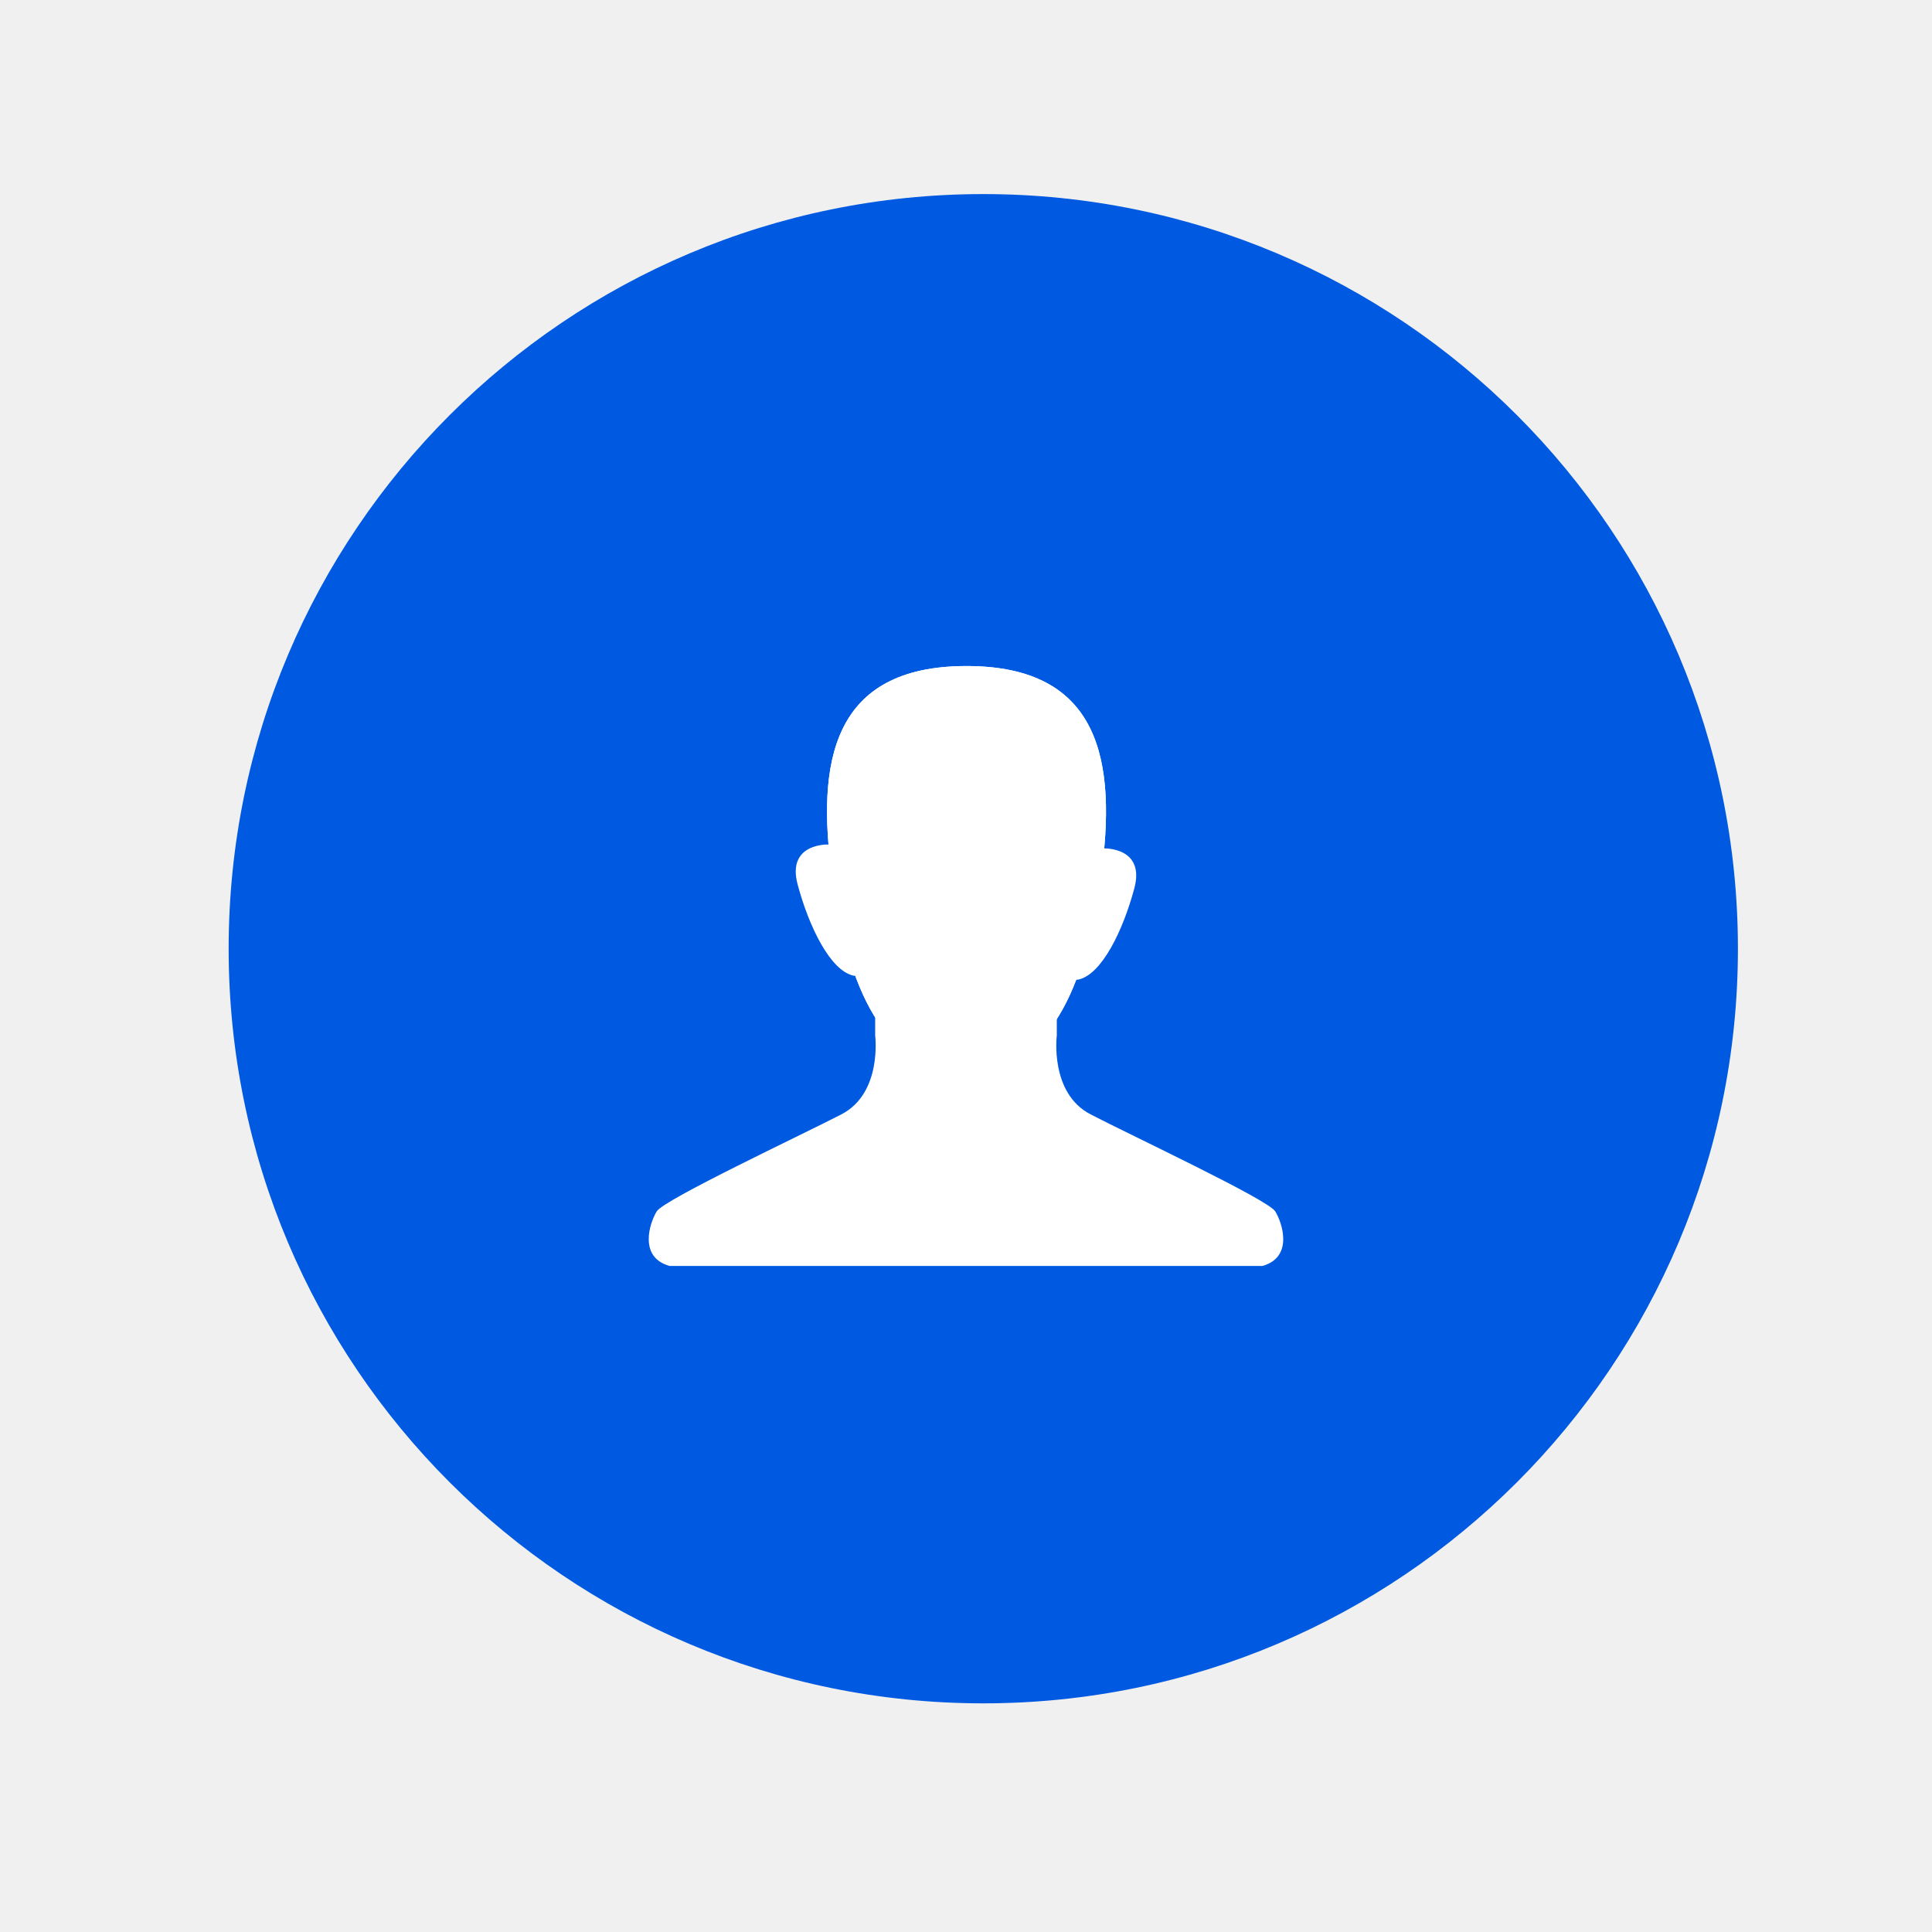
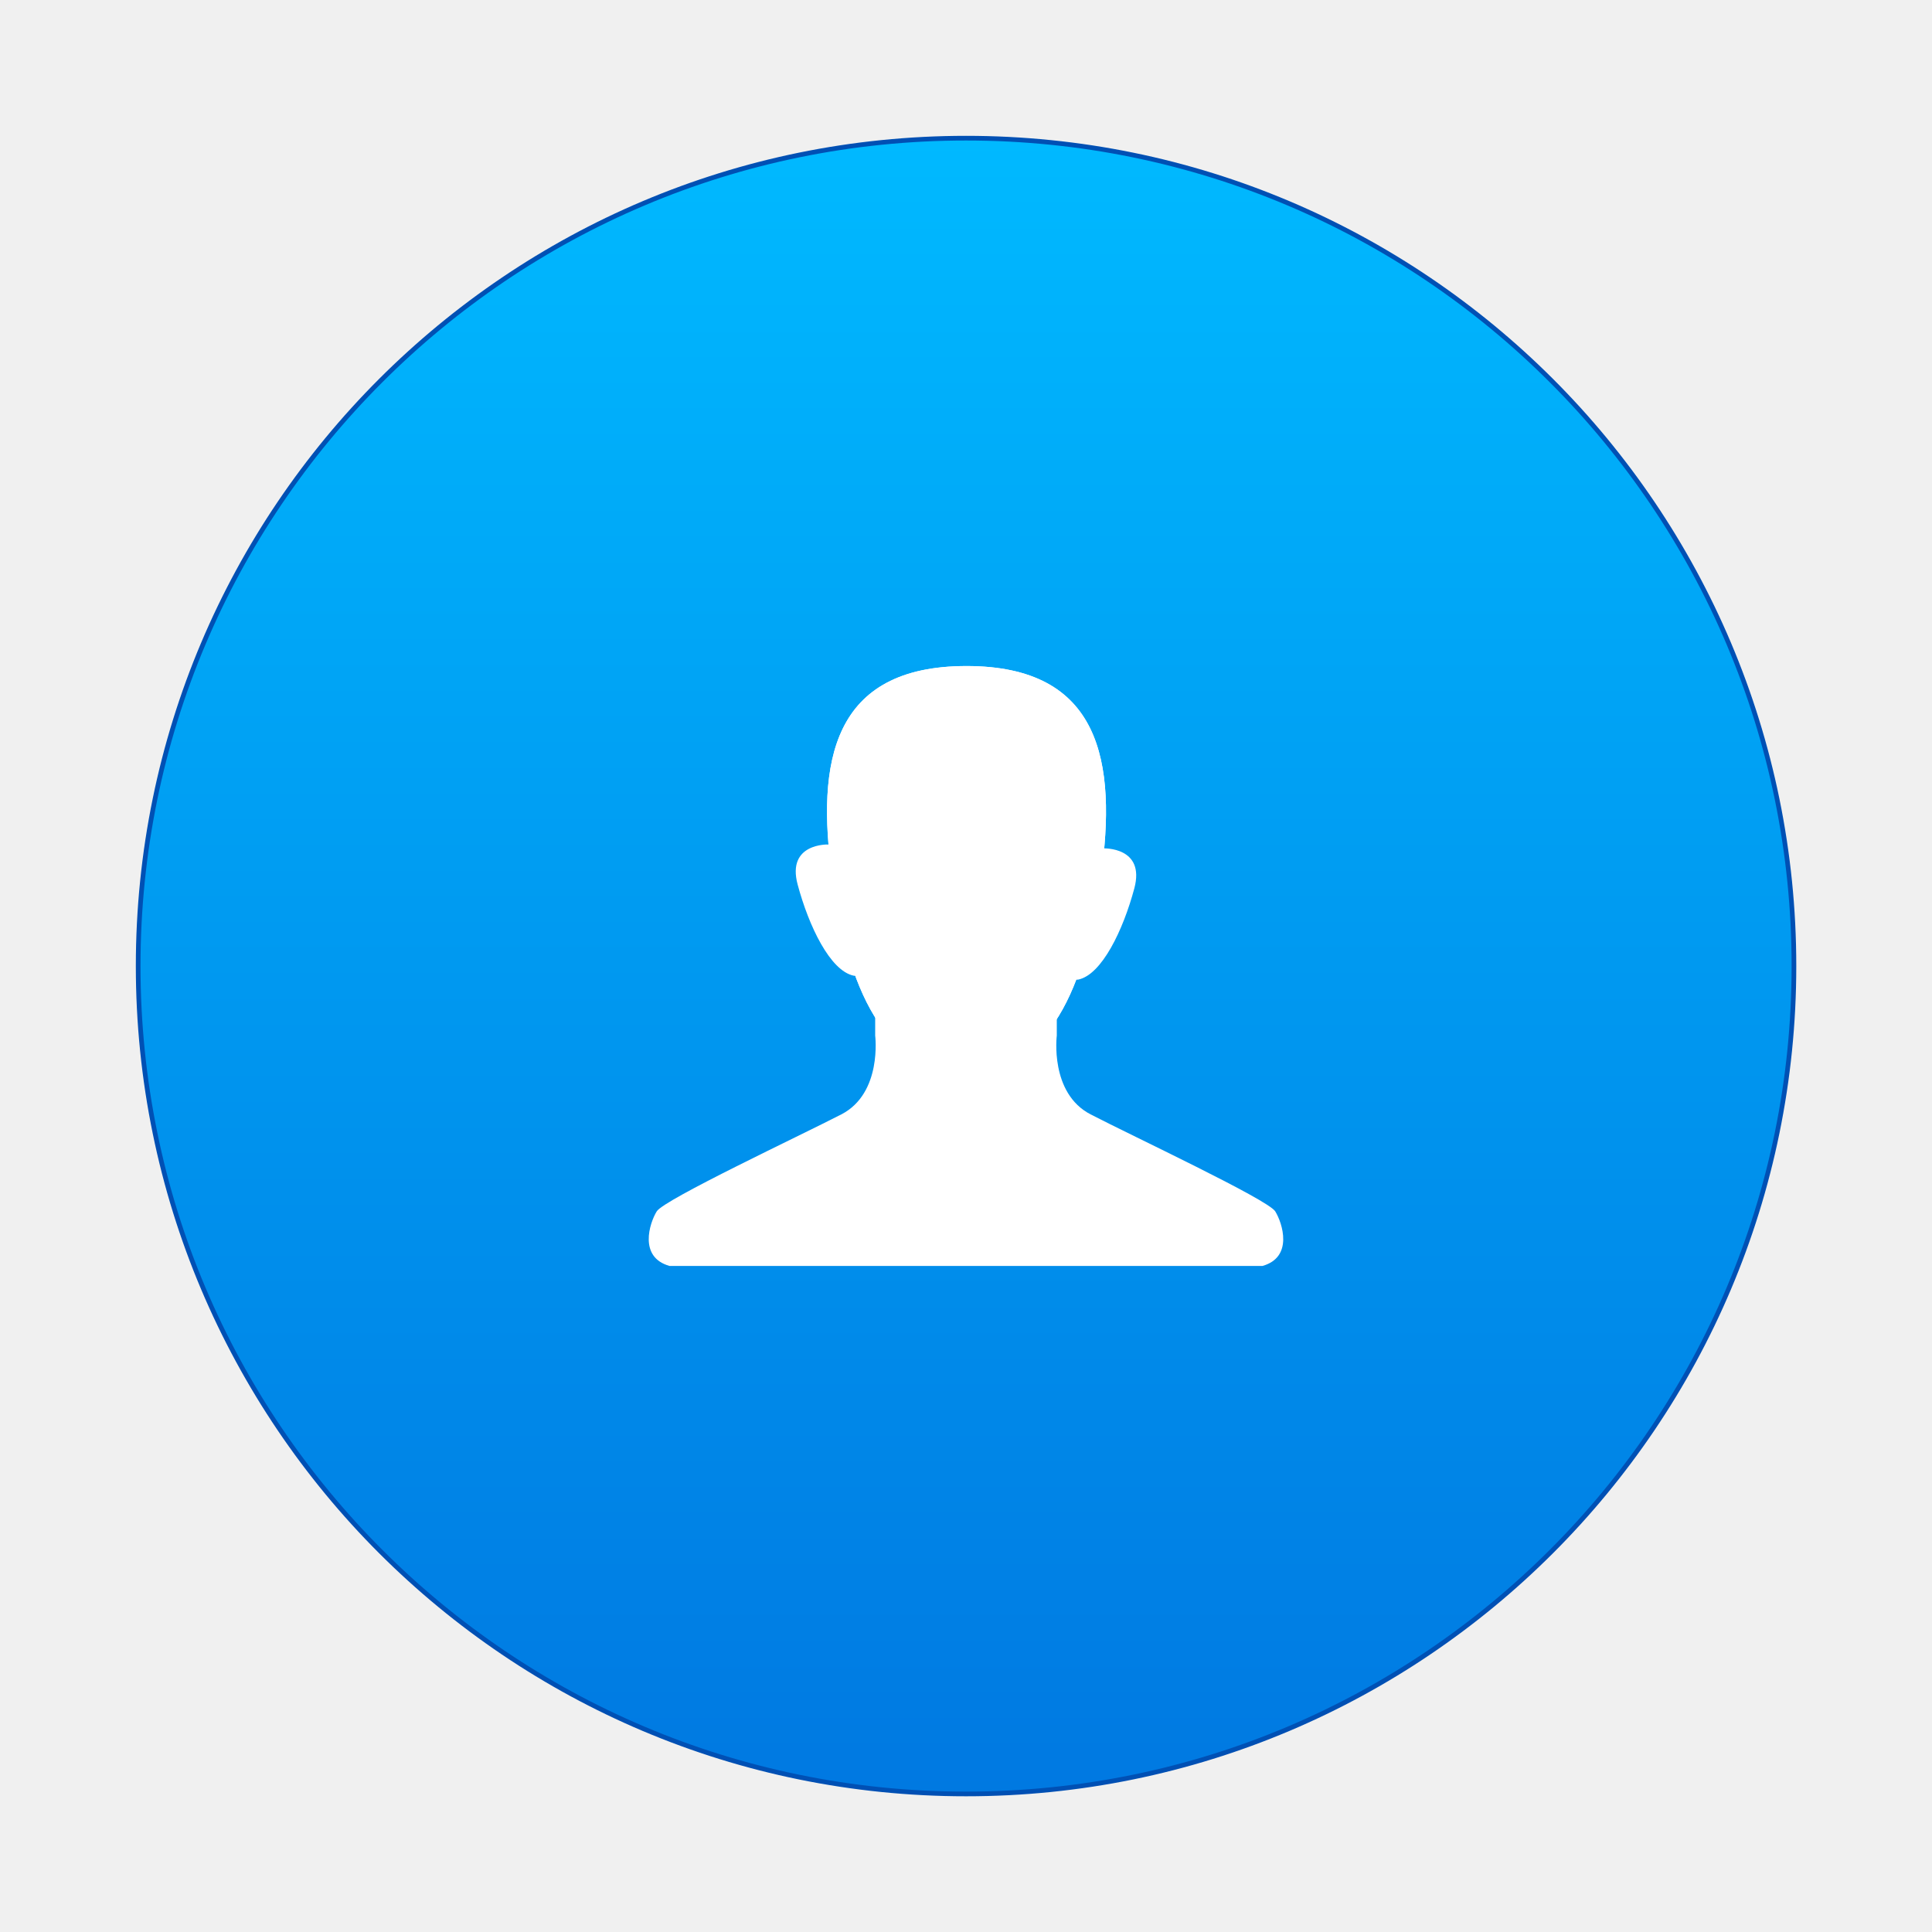
- <svg xmlns="http://www.w3.org/2000/svg" width="64" height="64" version="1.1" viewBox="0 0 16.933 16.933">
-   <defs>
-     <linearGradient id="linearGradient912" x1="9.094" x2="9.094" y1="14.916" y2="2.017" gradientTransform="matrix(1.0235 0 0 1.0235 -.047072 -.35069)" gradientUnits="userSpaceOnUse">
-       <stop stop-color="#005ae1" offset="0" />
-       <stop stop-color="#005ae1" offset="1" />
+ <svg xmlns="http://www.w3.org/2000/svg" xmlns:xlink="http://www.w3.org/1999/xlink" width="64" height="64" version="1.1" viewBox="0 0 16.933 16.933" id="svg39">
+   <defs id="defs7">
+     <linearGradient id="linearGradient955">
+       <stop style="stop-color:#00b9ff;stop-opacity:1" offset="0" id="stop951" />
+       <stop style="stop-color:#0078e1;stop-opacity:1" offset="1" id="stop953" />
    </linearGradient>
+     <linearGradient id="linearGradient912" x1="9.094" x2="9.094" y1="14.916" y2="2.017" gradientTransform="matrix(1.0235,0,0,1.0235,16.42241,-0.35069)" gradientUnits="userSpaceOnUse">
+       <stop stop-color="#005ae1" offset="0" id="stop2" style="stop-color:#0078e1;stop-opacity:1" />
+       <stop stop-color="#005ae1" offset="1" id="stop4" style="stop-color:#05b9ff;stop-opacity:1" />
+     </linearGradient>
+     <linearGradient xlink:href="#linearGradient955" id="linearGradient957" x1="8.56" y1="1.213" x2="8.56" y2="15.848" gradientUnits="userSpaceOnUse" />
  </defs>
-   <g fill="#5e4aa6" stroke-width=".265">
-     <circle cx="-330.35" cy="-328.38" r="0" />
-     <circle cx="-312.11" cy="-326.25" r="0" />
-     <circle cx="-306.02" cy="-333.07" r="0" />
-     <circle cx="-308.84" cy="-326.01" r="0" />
-     <circle cx="-328.8" cy="-330.45" r="0" />
+   <circle style="fill:url(#linearGradient957);fill-opacity:1;stroke:#0050b4;stroke-width:0.041;stroke-linecap:round" id="path949" cx="8.467" cy="8.467" r="7.256" />
+   <g fill="#5e4aa6" stroke-width=".265" id="g21">
+     <circle cx="-330.35" cy="-328.38" r="0" id="circle11" />
+     <circle cx="-312.11" cy="-326.25" r="0" id="circle13" />
+     <circle cx="-306.02" cy="-333.07" r="0" id="circle15" />
+     <circle cx="-308.84" cy="-326.01" r="0" id="circle17" />
+     <circle cx="-328.8" cy="-330.45" r="0" id="circle19" />
  </g>
-   <circle cx="8.618" cy="8.315" r="6.614" fill="url(#linearGradient912)" />
-   <g transform="matrix(.59327 0 0 .58932 3.3847 3.7996)" fill="#fff">
-     <path d="m7.224 8.556v0.398s0.108 0.856-0.5 1.172c-0.608 0.316-2.619 1.266-2.727 1.442-0.108 0.176-0.27 0.683 0.189 0.812h8.759c0.459-0.129 0.297-0.636 0.189-0.812s-2.12-1.125-2.727-1.442c-0.608-0.316-0.5-1.172-0.5-1.172v-0.398h-1.341z" />
-     <g transform="translate(.10535)">
-       <path d="m10.452 6.602c-0.265 1.886-0.888 2.893-1.984 2.893-1.096 1e-7 -1.72-1.007-1.984-2.893-0.241-1.721 0-3.144 1.984-3.144s2.226 1.423 1.984 3.144z" />
-       <path d="m10.492 6.17s0.62-0.025 0.455 0.595c-0.165 0.62-0.48 1.282-0.827 1.356-0.347 0.074 0.273-1.927 0.372-1.951z" />
-       <path d="m6.428 6.112s-0.62-0.025-0.455 0.595c0.165 0.62 0.48 1.282 0.827 1.356 0.347 0.074-0.273-1.927-0.372-1.951z" />
-       <path d="m10.452 6.602c-0.265 1.886-0.888 2.893-1.984 2.893-1.096 1e-7 -1.72-1.007-1.984-2.893-0.241-1.721 0-3.144 1.984-3.144s2.226 1.423 1.984 3.144z" />
+   <g transform="matrix(.59327 0 0 .58932 3.3847 3.7996)" fill="#fff" id="g37">
+     <path d="m7.224 8.556v0.398s0.108 0.856-0.5 1.172c-0.608 0.316-2.619 1.266-2.727 1.442-0.108 0.176-0.27 0.683 0.189 0.812h8.759c0.459-0.129 0.297-0.636 0.189-0.812s-2.12-1.125-2.727-1.442c-0.608-0.316-0.5-1.172-0.5-1.172v-0.398h-1.341z" id="path25" />
+     <g transform="translate(.10535)" id="g35">
+       <path d="m10.452 6.602c-0.265 1.886-0.888 2.893-1.984 2.893-1.096 1e-7 -1.72-1.007-1.984-2.893-0.241-1.721 0-3.144 1.984-3.144s2.226 1.423 1.984 3.144z" id="path27" />
+       <path d="m10.492 6.17s0.62-0.025 0.455 0.595c-0.165 0.62-0.48 1.282-0.827 1.356-0.347 0.074 0.273-1.927 0.372-1.951z" id="path29" />
+       <path d="m6.428 6.112s-0.62-0.025-0.455 0.595c0.165 0.62 0.48 1.282 0.827 1.356 0.347 0.074-0.273-1.927-0.372-1.951z" id="path31" />
+       <path d="m10.452 6.602c-0.265 1.886-0.888 2.893-1.984 2.893-1.096 1e-7 -1.72-1.007-1.984-2.893-0.241-1.721 0-3.144 1.984-3.144s2.226 1.423 1.984 3.144z" id="path33" />
    </g>
  </g>
</svg>
